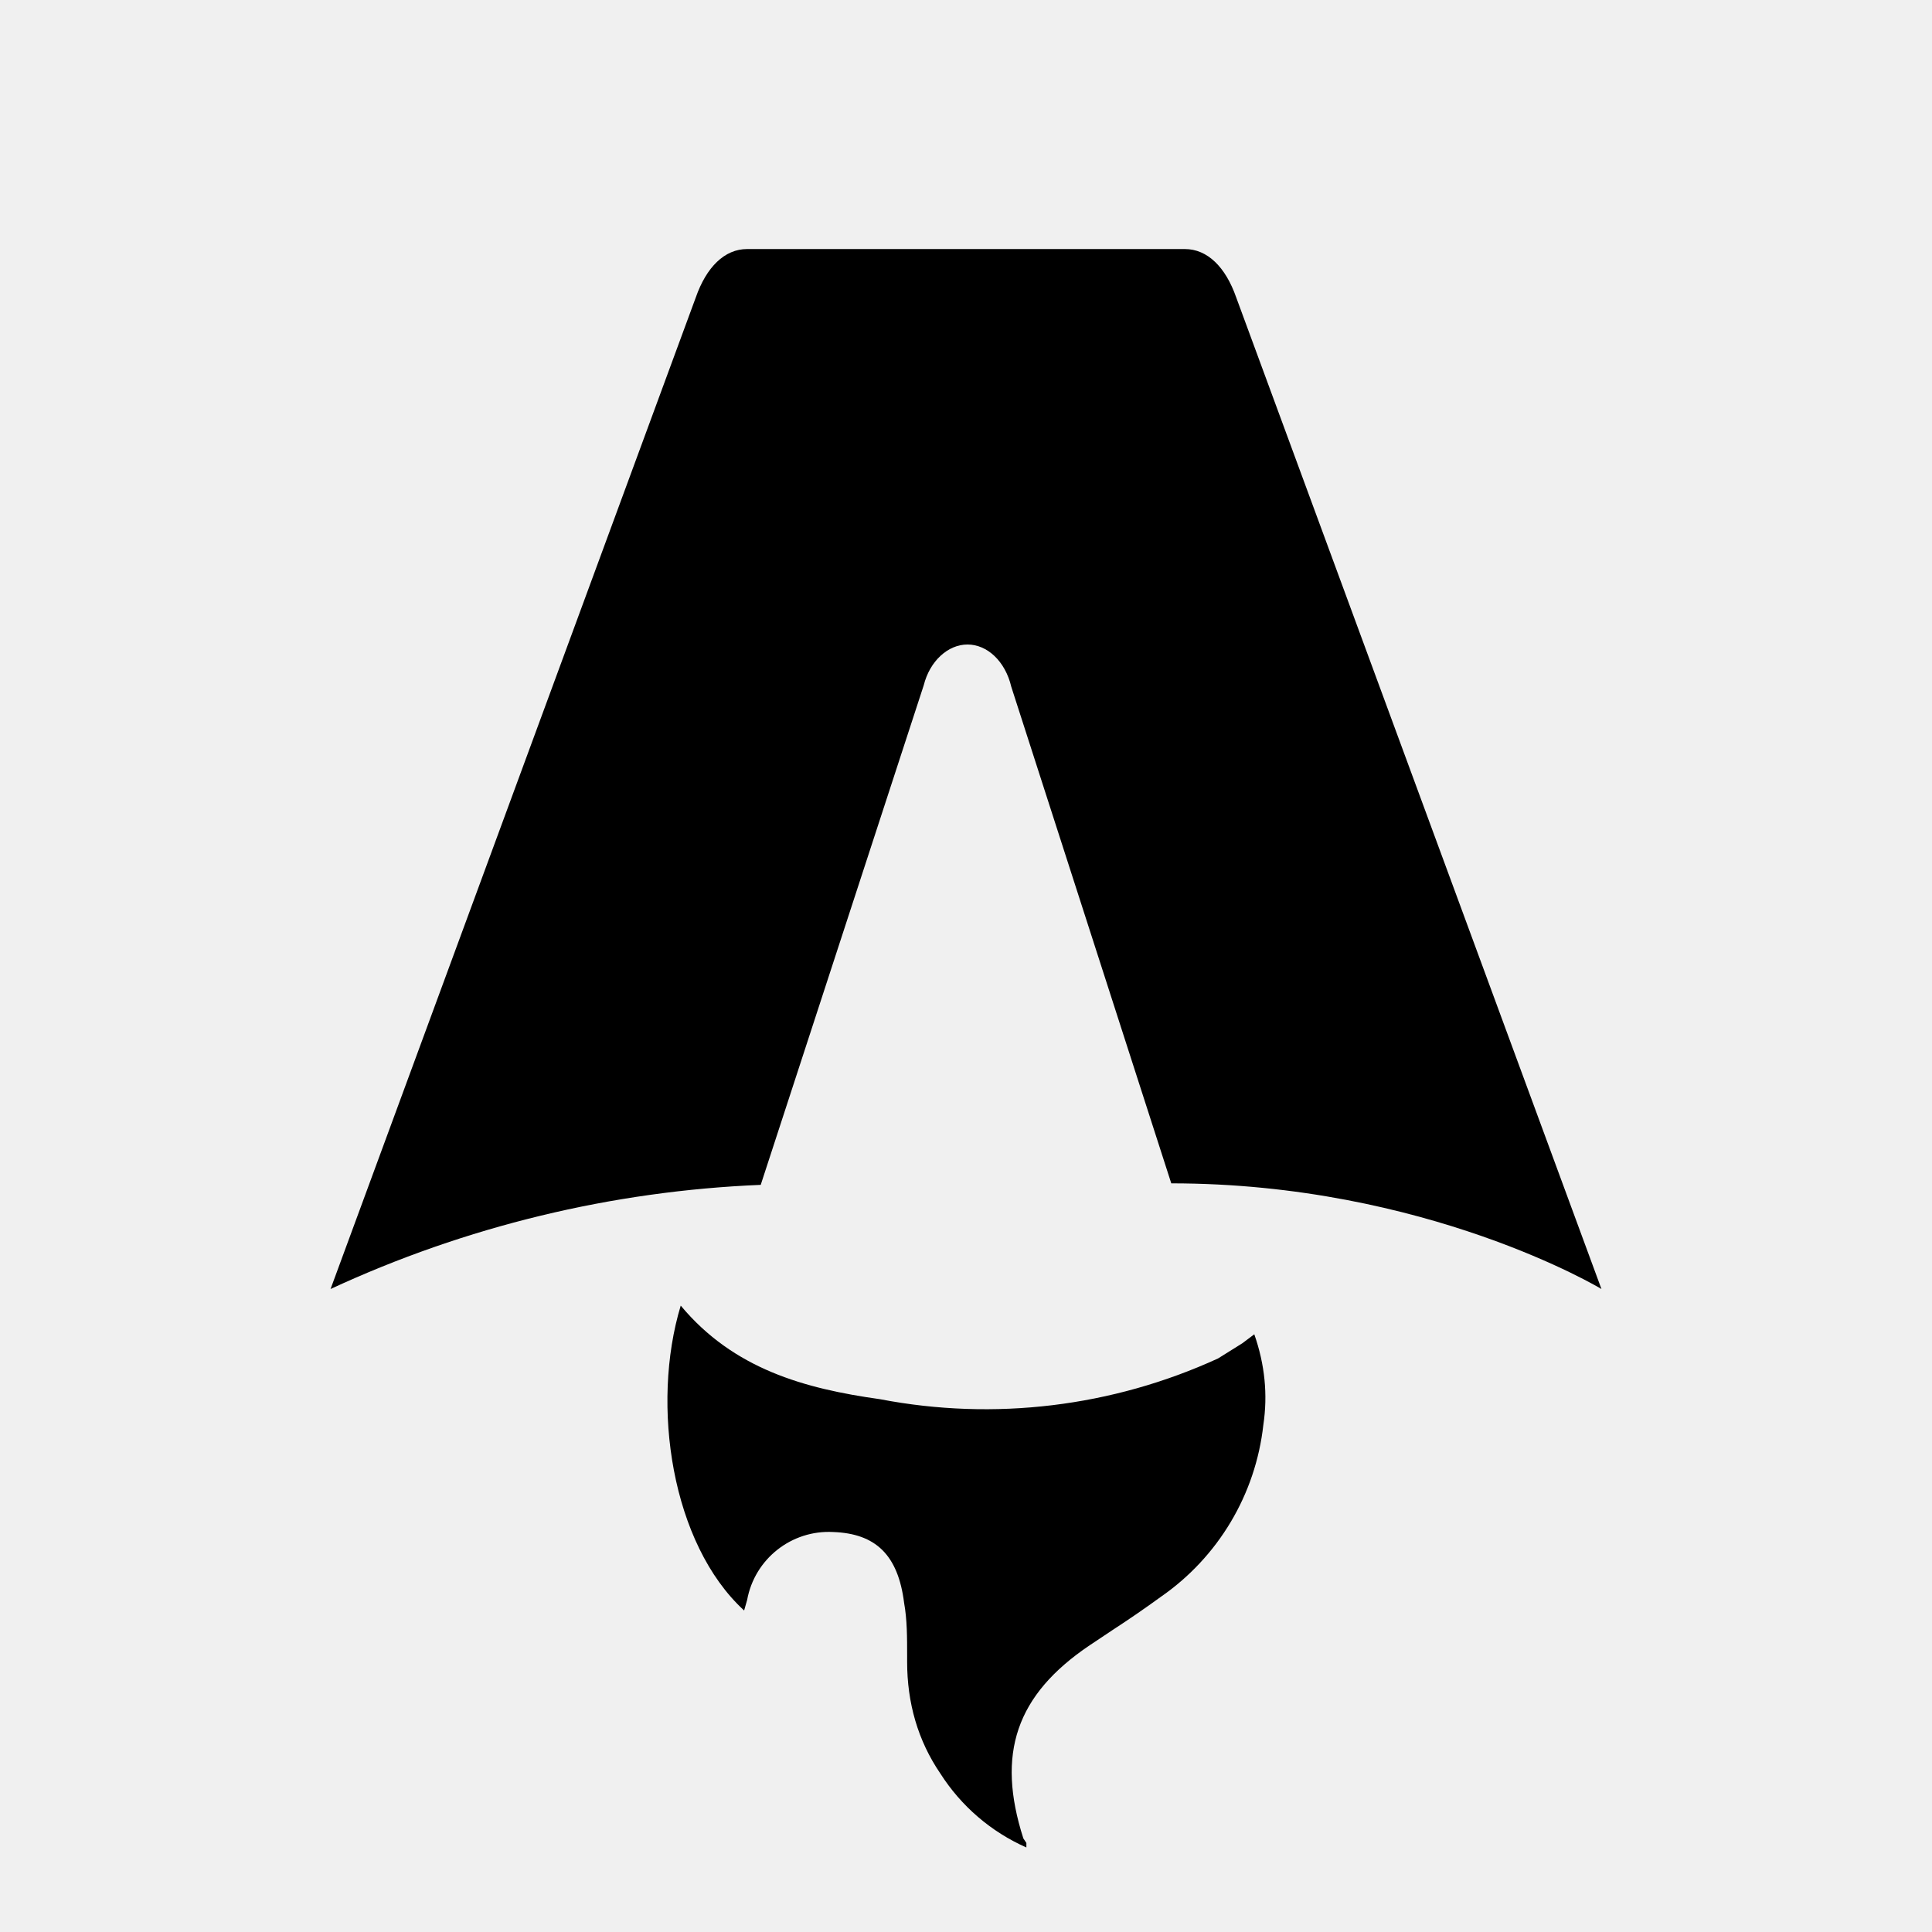
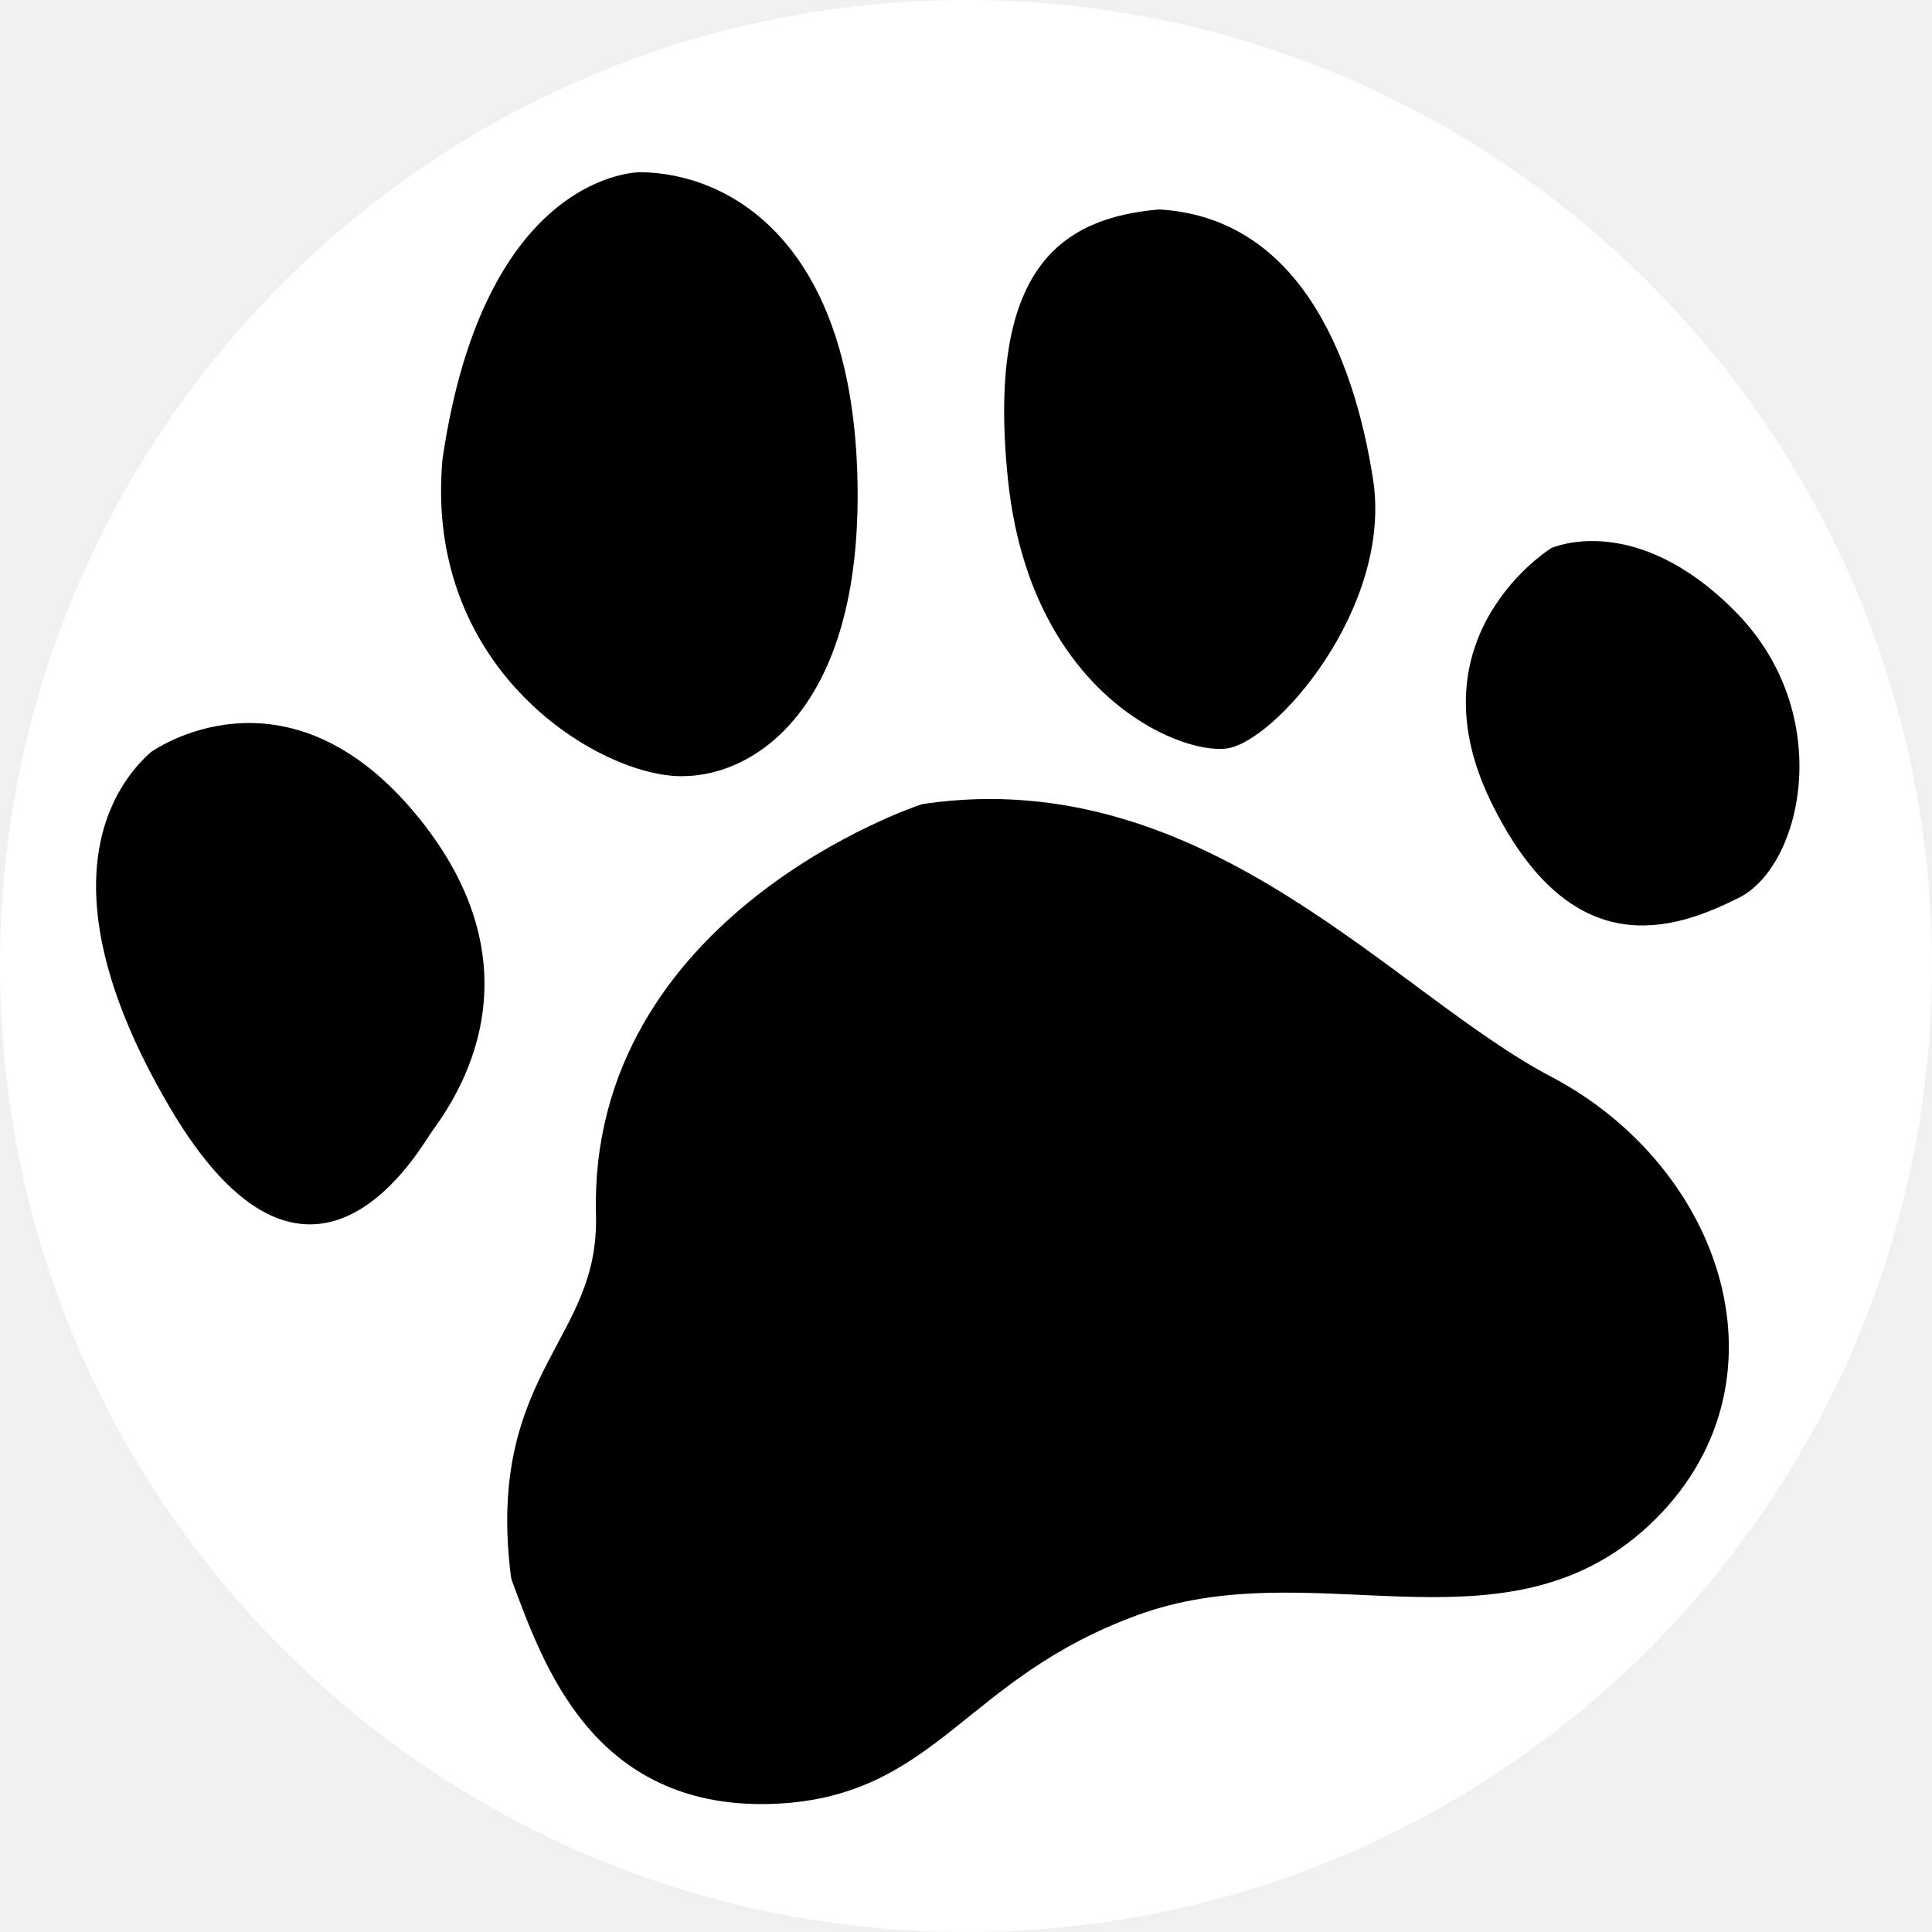
- <svg xmlns="http://www.w3.org/2000/svg" fill="none" viewBox="0 0 128 128">
-   <path d="M50.4 78.5a75.1 75.1 0 0 0-28.5 6.9l24.2-65.7c.7-2 1.9-3.2 3.4-3.2h29c1.5 0 2.7 1.2 3.4 3.2l24.2 65.7s-11.6-7-28.5-7L67 45.5c-.4-1.7-1.6-2.8-2.9-2.8-1.3 0-2.5 1.1-2.9 2.7L50.4 78.5Zm-1.1 28.2Zm-4.2-20.2c-2 6.6-.6 15.8 4.2 20.2a17.5 17.5 0 0 1 .2-.7 5.5 5.5 0 0 1 5.7-4.5c2.8.1 4.3 1.5 4.7 4.7.2 1.1.2 2.3.2 3.5v.4c0 2.7.7 5.2 2.2 7.4a13 13 0 0 0 5.7 4.9v-.3l-.2-.3c-1.8-5.6-.5-9.5 4.4-12.8l1.5-1a73 73 0 0 0 3.2-2.2 16 16 0 0 0 6.8-11.4c.3-2 .1-4-.6-6l-.8.6-1.6 1a37 37 0 0 1-22.4 2.7c-5-.7-9.7-2-13.2-6.2Z" />
-   <style>
-         path { fill: #000; }
-         @media (prefers-color-scheme: dark) {
-             path { fill: #FFF; }
-         }
-     </style>
+ <svg xmlns="http://www.w3.org/2000/svg" width="100%" height="100%" viewBox="0 0 40 40" version="1.1" xml:space="preserve" style="fill-rule:evenodd;clip-rule:evenodd;stroke-linecap:round;stroke-linejoin:round;stroke-miterlimit:1.5;">
+   <g transform="matrix(1.05611,0,0,1.05611,-1.12216,-1.12216)">
+     <circle cx="20" cy="20" r="18.937" style="fill:white;" />
+   </g>
+   <g transform="matrix(1.07541,0,0,1.1001,-1.05651,-0.978215)">
+     <path d="M13.319,4.13C13.319,4.13 10.313,4.08 9.501,9.535C9.133,13.546 12.568,15.516 14.12,15.497C15.556,15.495 17.638,14.151 17.486,9.765C17.334,5.38 14.98,4.15 13.319,4.13" />
+   </g>
+   <path d="M3.12,15.575C2.626,16.02 0.637,18.024 3.508,22.915C6.379,27.806 8.628,23.888 8.923,23.455C9.218,23.021 11.41,20.306 8.664,16.924C5.918,13.543 3.12,15.575 3.12,15.575Z" />
+   <g transform="matrix(1.00722,0,0,0.981856,-0.205441,0.281328)">
+     <path d="M24.03,4.13C22.048,4.309 20.472,5.325 20.922,9.814C21.373,14.304 24.4,15.613 25.402,15.499C26.404,15.385 28.84,12.521 28.427,9.814C28.013,7.107 26.837,4.296 24.03,4.13Z" />
+   </g>
+   <path d="M32.114,11.35C32.114,11.35 29.196,13.155 30.864,16.589C32.532,20.023 34.677,19.25 36,18.588C37.322,17.927 38.02,14.778 35.931,12.665C33.843,10.551 32.114,11.35 32.114,11.35Z" />
+   <path d="M19.212,17.136C19.212,17.136 12.651,19.306 12.84,25.174C12.888,28.022 10.569,28.548 11.073,32.567C11.727,34.322 12.649,36.92 15.89,36.85C19.131,36.781 19.603,34.354 23.377,32.97C27.151,31.586 31.009,33.828 33.802,31.213C36.596,28.598 35.188,24.468 31.876,22.731C28.564,20.995 24.793,16.327 19.212,17.136Z" style="stroke:black;stroke-width:1px;" />
</svg>
